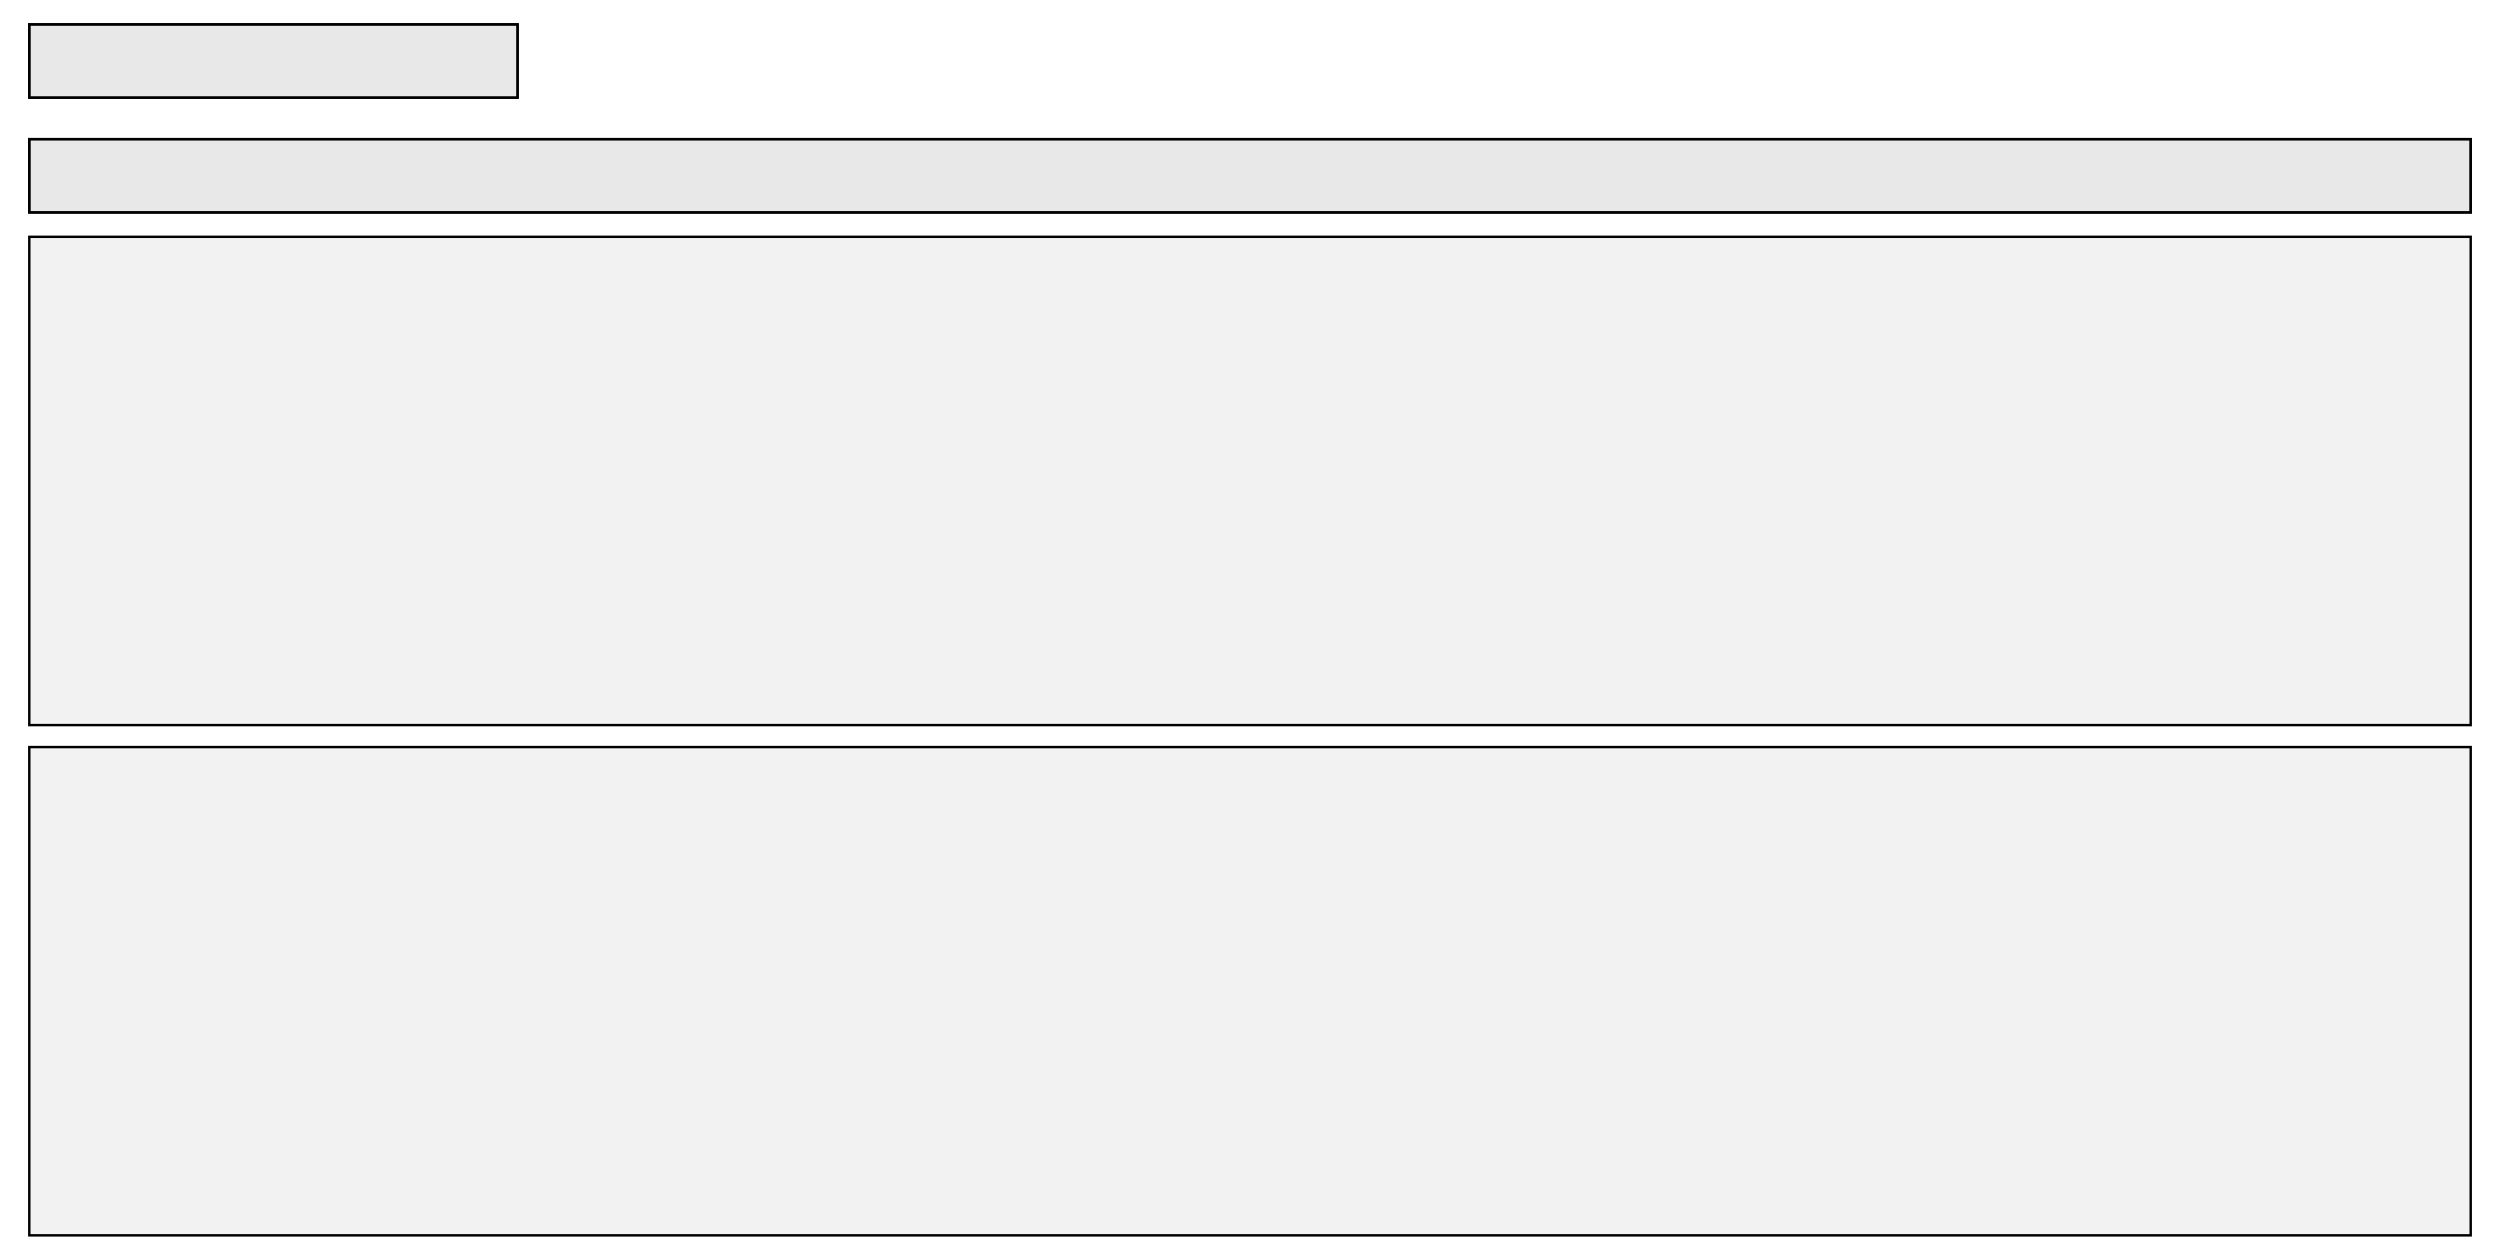
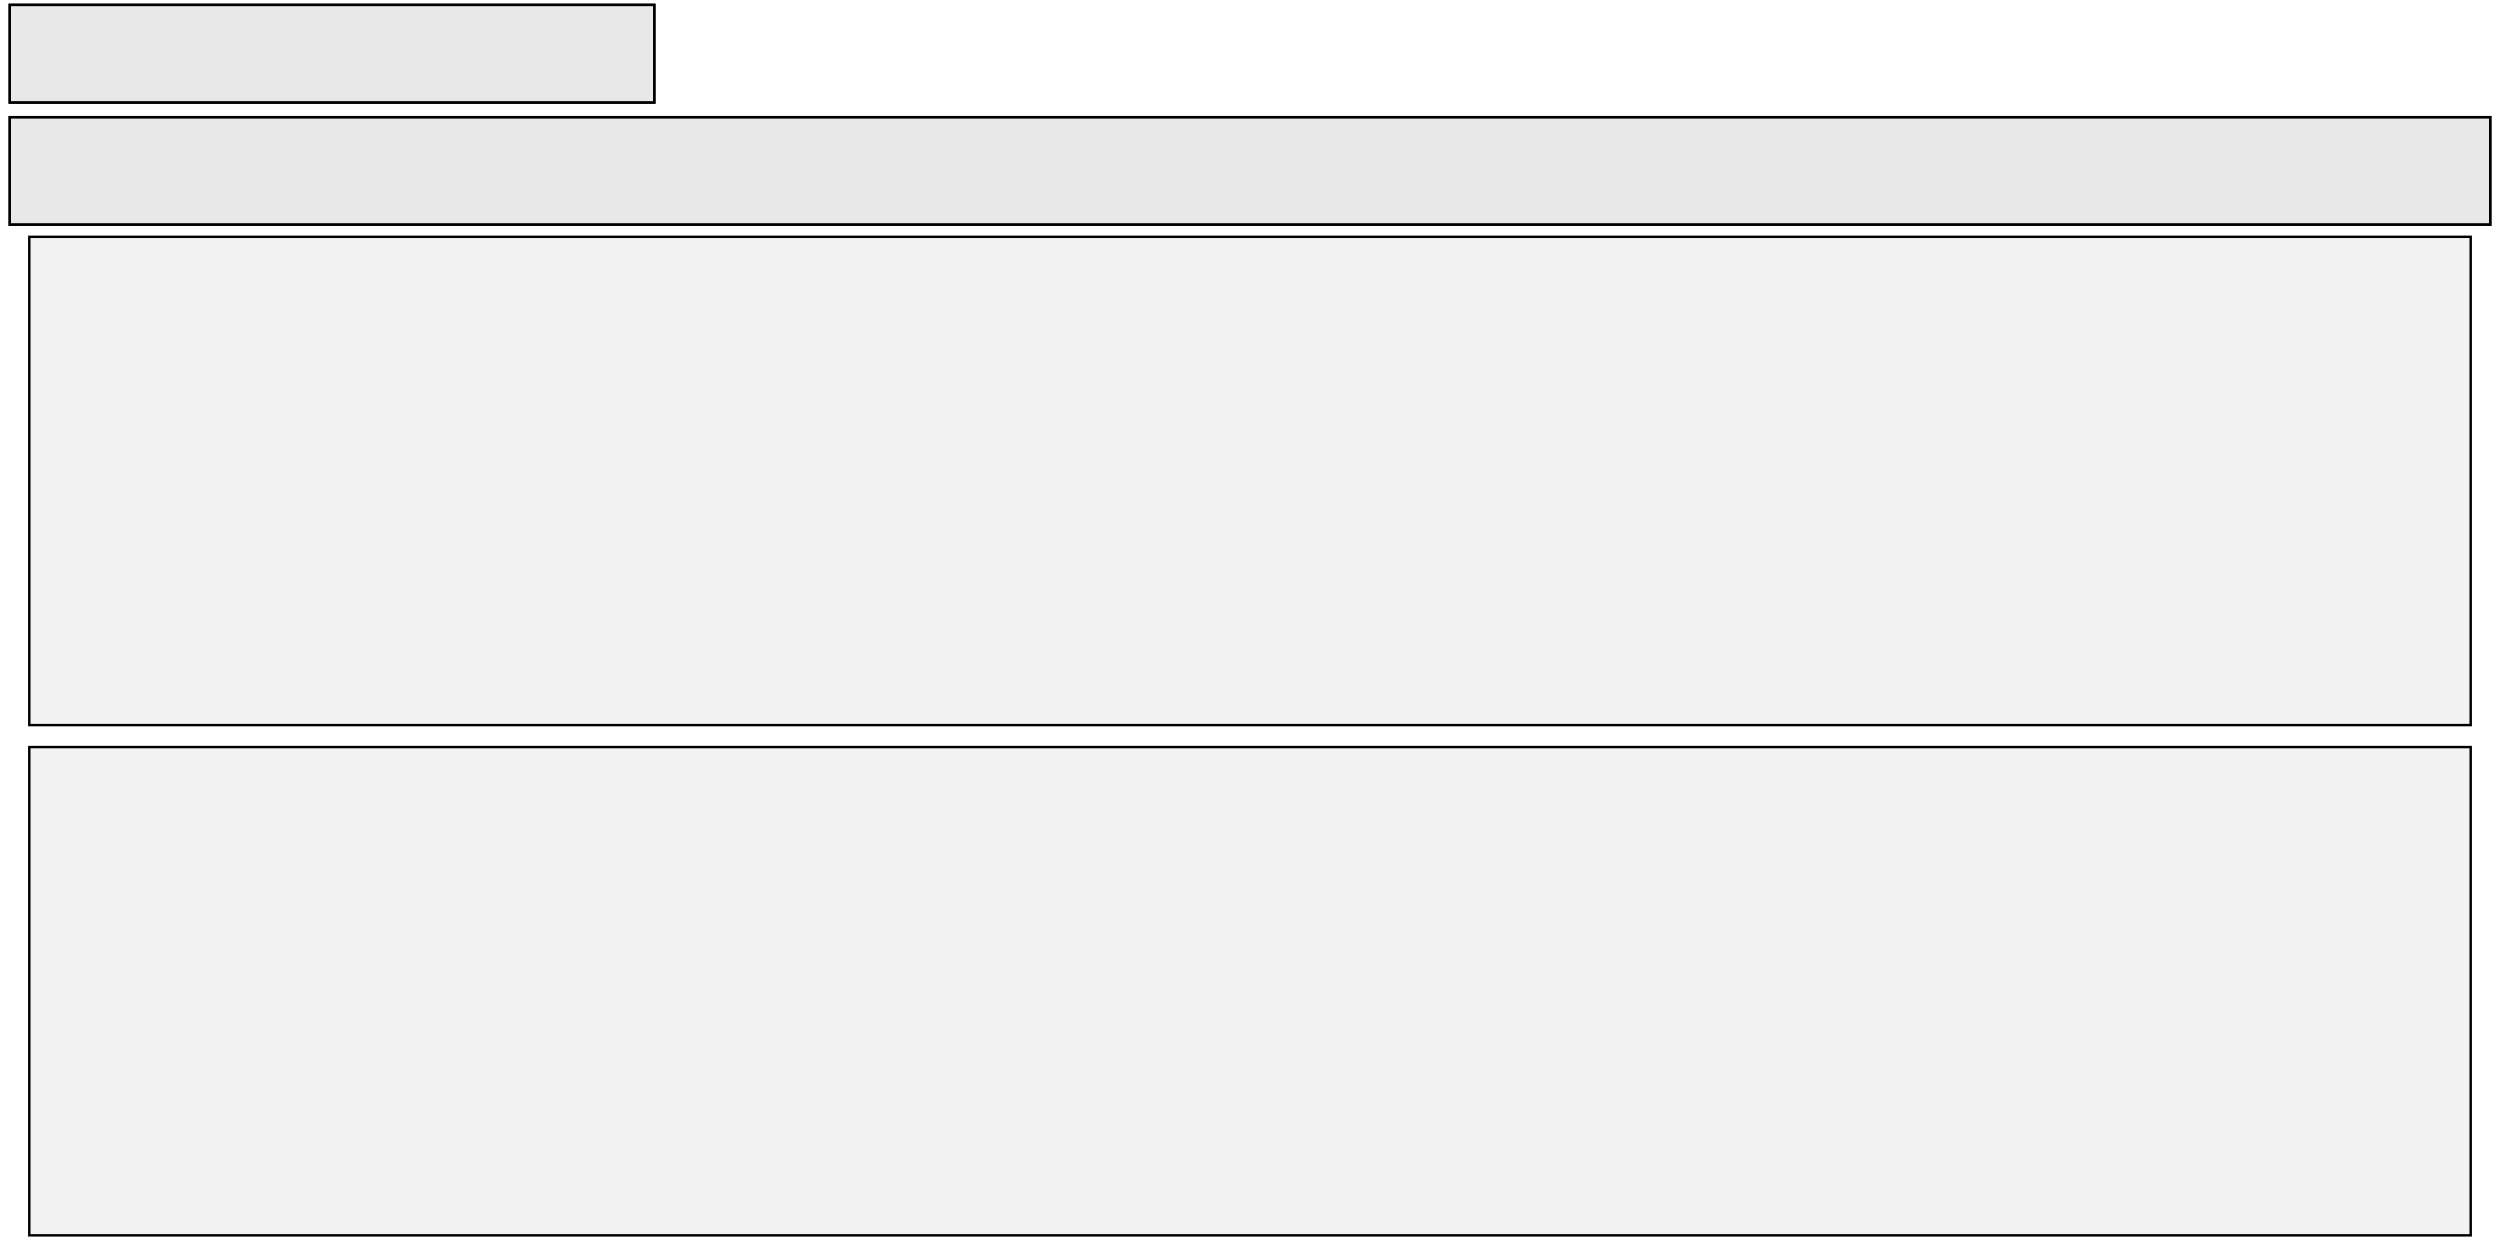
<svg xmlns="http://www.w3.org/2000/svg" width="1024" height="512" viewBox="0 0 1024 512" version="1.1">
-   <polygon stroke="black" stroke-width="1" fill="rgb(204, 204, 204)" fill-opacity="0.25" points="12.000,87.000 1012.000,87.000 1012.000,57.000 12.000,57.000 " />
-   <polygon stroke="black" stroke-width="1" fill="rgb(204, 204, 204)" fill-opacity="0.25" points="12.000,40.000 212.000,40.000 212.000,10.000 12.000,10.000 " />
-   <polygon stroke="black" stroke-width="1" fill="rgb(204, 204, 204)" fill-opacity="0.25" points="1012.000,57.000 12.000,57.000 12.000,87.000 1012.000,87.000 " />
-   <polygon stroke="black" stroke-width="1" fill="rgb(204, 204, 204)" fill-opacity="0.25" points="212.000,10.000 12.000,10.000 12.000,40.000 212.000,40.000 " />
+   <polygon stroke="black" stroke-width="1" fill="rgb(204, 204, 204)" fill-opacity="0.25" points="4.000,92.000 1020.000,92.000 1020.000,48.000 4.000,48.000 " />
+   <polygon stroke="black" stroke-width="1" fill="rgb(204, 204, 204)" fill-opacity="0.25" points="4.000,42.000 268.000,42.000 268.000,2.000 4.000,2.000 " />
+   <polygon stroke="black" stroke-width="1" fill="rgb(204, 204, 204)" fill-opacity="0.25" points="1020.000,48.000 4.000,48.000 4.000,92.000 1020.000,92.000 " />
+   <polygon stroke="black" stroke-width="1" fill="rgb(204, 204, 204)" fill-opacity="0.25" points="268.000,2.000 4.000,2.000 4.000,42.000 268.000,42.000 " />
  <polygon stroke="black" stroke-width="1" fill="rgb(204, 204, 204)" fill-opacity="0.25" points="12.000,297.000 1012.000,297.000 1012.000,97.000 12.000,97.000 " />
  <polygon stroke="black" stroke-width="1" fill="rgb(204, 204, 204)" fill-opacity="0.25" points="12.000,506.000 1012.000,506.000 1012.000,306.000 12.000,306.000 " />
</svg>
